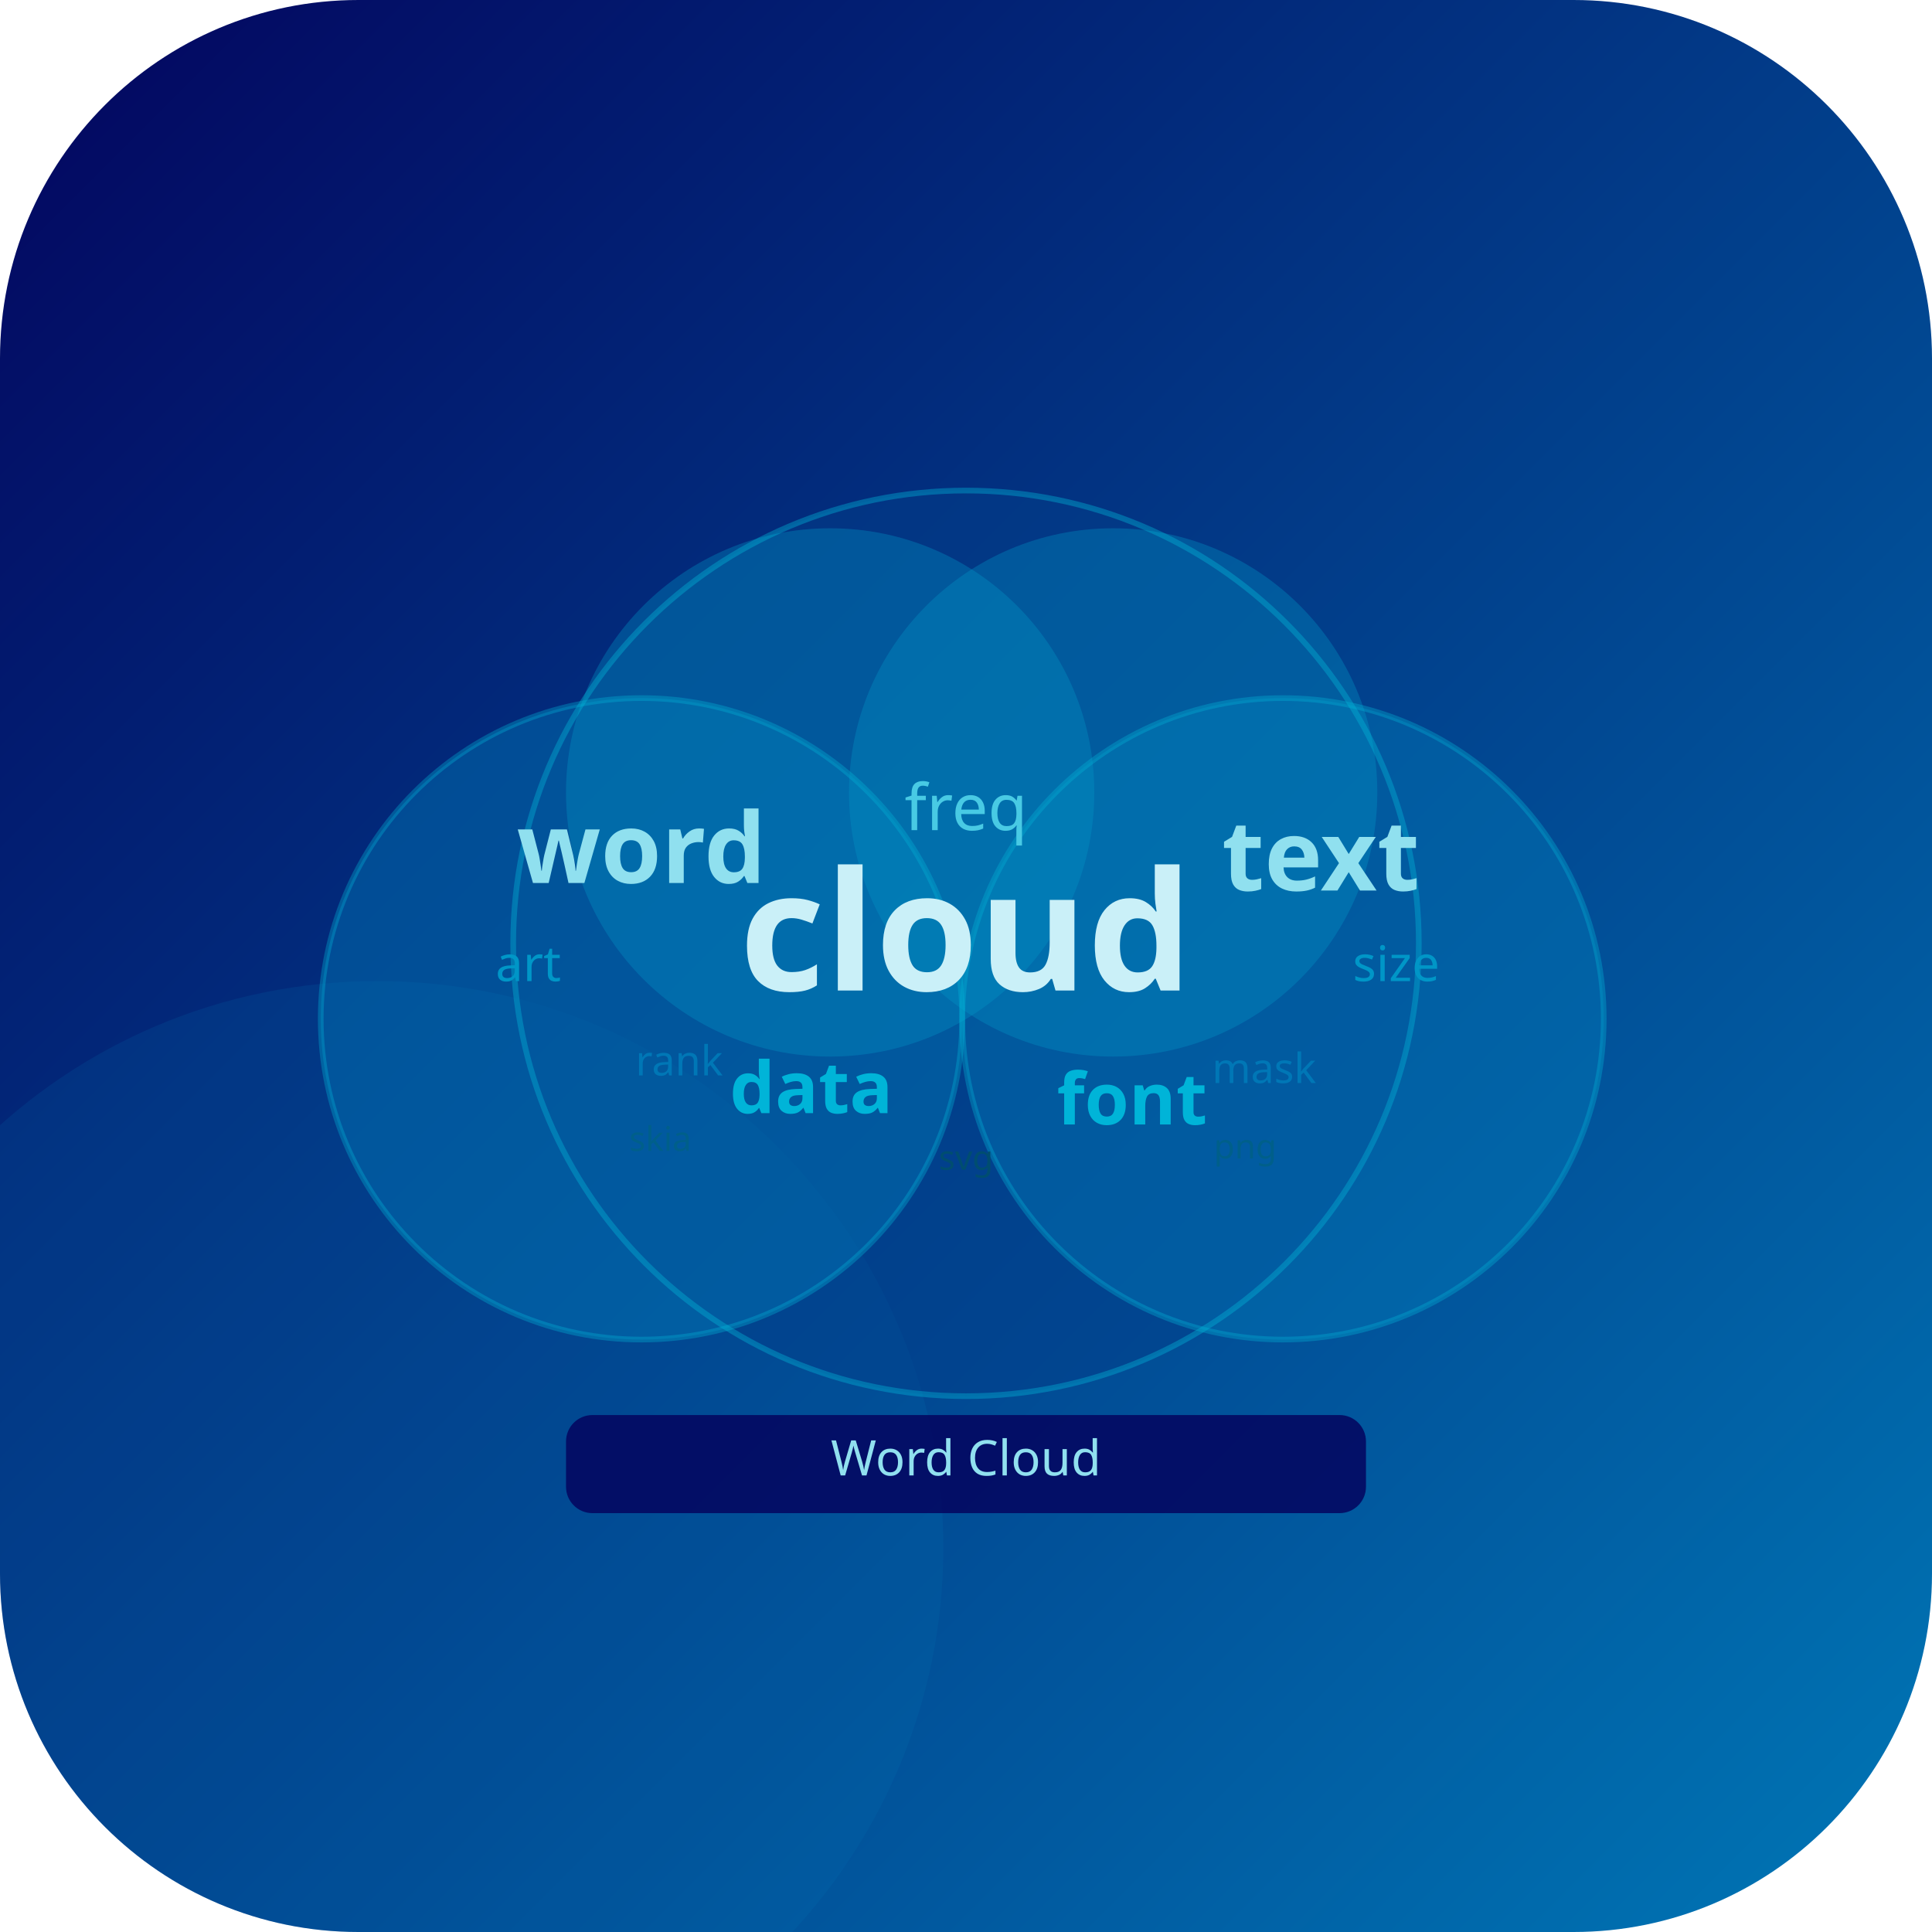
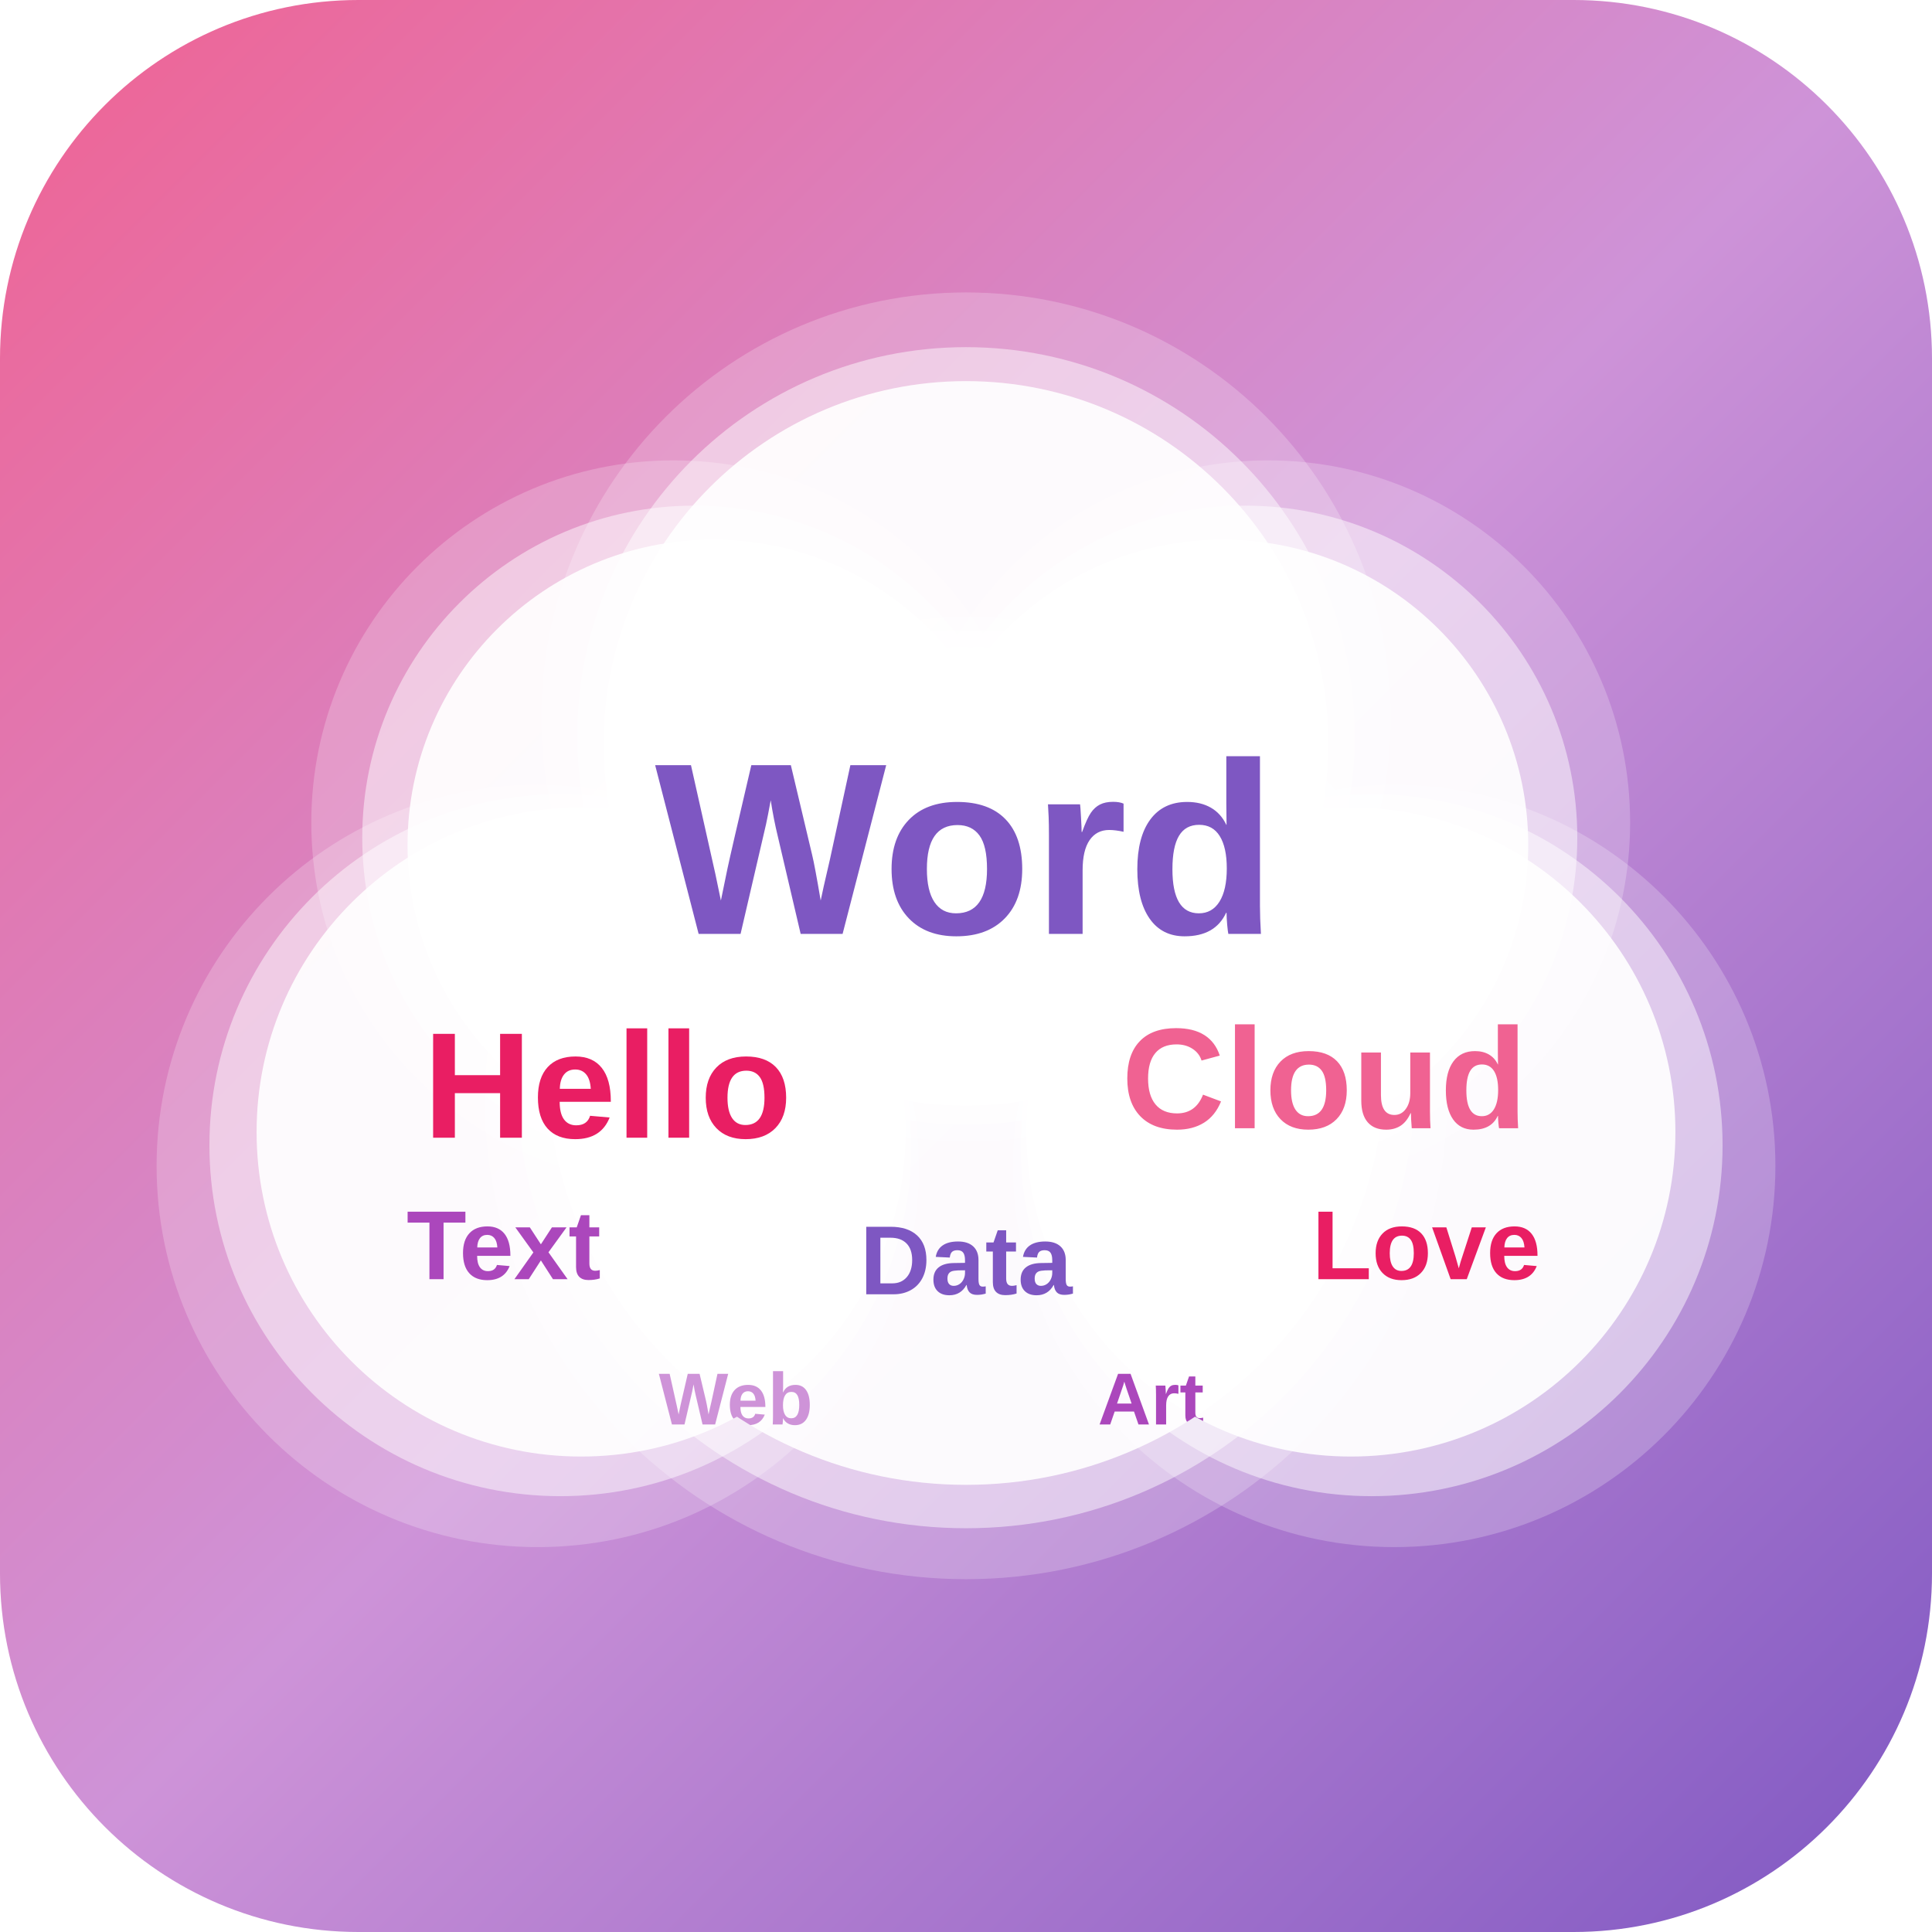
<svg xmlns="http://www.w3.org/2000/svg" viewBox="0 0 1024 1024">
  <defs>
-     <linearGradient id="bg1e" x1="0" y1="0" x2="1" y2="1">
-       <stop offset="0%" stop-color="#03045E" />
-       <stop offset="100%" stop-color="#0077B6" />
+     <linearGradient id="pinkBg" x1="0" y1="0" x2="1" y2="1">
+       <stop offset="0%" stop-color="#F06292" />
+       <stop offset="50%" stop-color="#CE93D8" />
+       <stop offset="100%" stop-color="#7E57C2" />
    </linearGradient>
-     <clipPath id="c1e">
-       <rect width="1024" height="1024" rx="190" />
+     <clipPath id="cc7">
+       <circle cx="512" cy="565" r="222" />
+       <circle cx="308" cy="600" r="172" />
+       <circle cx="716" cy="600" r="172" />
+       <circle cx="512" cy="394" r="192" />
+       <circle cx="378" cy="448" r="162" />
+       <circle cx="648" cy="448" r="162" />
    </clipPath>
  </defs>
-   <rect width="1024" height="1024" rx="190" fill="url(#bg1e)" />
-   <circle cx="200" cy="820" r="300" fill="#0077B6" opacity="0.15" clip-path="url(#c1e)" />
-   <circle cx="512" cy="500" r="240" fill="#023E8A" opacity="0.5" />
-   <circle cx="340" cy="540" r="170" fill="#0077B6" opacity="0.45" />
-   <circle cx="680" cy="540" r="170" fill="#0077B6" opacity="0.45" />
-   <circle cx="440" cy="420" r="140" fill="#0096C7" opacity="0.35" />
-   <circle cx="590" cy="420" r="140" fill="#0096C7" opacity="0.35" />
-   <circle cx="512" cy="500" r="240" fill="none" stroke="#00B4D8" stroke-width="3" opacity="0.4" />
-   <circle cx="340" cy="540" r="170" fill="none" stroke="#00B4D8" stroke-width="3" opacity="0.35" />
-   <circle cx="680" cy="540" r="170" fill="none" stroke="#00B4D8" stroke-width="3" opacity="0.35" />
-   <text x="512" y="525" text-anchor="middle" font-family="Segoe UI,sans-serif" font-size="88" font-weight="700" fill="#CAF0F8">cloud</text>
-   <text x="340" y="468" text-anchor="middle" font-family="Segoe UI,sans-serif" font-size="52" font-weight="600" fill="#90E0EF">word</text>
-   <text x="700" y="472" text-anchor="middle" font-family="Segoe UI,sans-serif" font-size="52" font-weight="600" fill="#90E0EF">text</text>
-   <text x="430" y="590" text-anchor="middle" font-family="Segoe UI,sans-serif" font-size="38" font-weight="600" fill="#00B4D8">data</text>
-   <text x="600" y="596" text-anchor="middle" font-family="Segoe UI,sans-serif" font-size="38" font-weight="600" fill="#00B4D8">font</text>
-   <text x="512" y="440" text-anchor="middle" font-family="Segoe UI,sans-serif" font-size="34" font-weight="500" fill="#48CAE4">freq</text>
-   <text x="280" y="520" text-anchor="middle" font-family="Segoe UI,sans-serif" font-size="26" fill="#0096C7">art</text>
-   <text x="740" y="520" text-anchor="middle" font-family="Segoe UI,sans-serif" font-size="26" fill="#0096C7">size</text>
-   <text x="360" y="570" text-anchor="middle" font-family="Segoe UI,sans-serif" font-size="22" fill="#0077B6">rank</text>
-   <text x="670" y="574" text-anchor="middle" font-family="Segoe UI,sans-serif" font-size="22" fill="#0077B6">mask</text>
-   <text x="350" y="610" text-anchor="middle" font-family="Segoe UI,sans-serif" font-size="18" fill="#005F8A">skia</text>
-   <text x="660" y="614" text-anchor="middle" font-family="Segoe UI,sans-serif" font-size="18" fill="#005F8A">png</text>
-   <text x="512" y="620" text-anchor="middle" font-family="Segoe UI,sans-serif" font-size="18" fill="#004D70">svg</text>
-   <rect x="300" y="750" width="424" height="52" rx="14" fill="#03045E" opacity="0.85" />
-   <text x="512" y="782" text-anchor="middle" font-family="Segoe UI,sans-serif" font-size="26" fill="#90E0EF">Word Cloud</text>
+   <rect width="1024" height="1024" rx="190" fill="url(#pinkBg)" />
+   <g fill="rgba(255,255,255,0.22)">
+     <circle cx="512" cy="582" r="255" />
+     <circle cx="285" cy="618" r="202" />
+     <circle cx="739" cy="618" r="202" />
+     <circle cx="512" cy="380" r="225" />
+     <circle cx="357" cy="436" r="192" />
+     <circle cx="672" cy="436" r="192" />
+   </g>
+   <g fill="rgba(255,255,255,0.48)">
+     <circle cx="512" cy="572" r="238" />
+     <circle cx="297" cy="607" r="186" />
+     <circle cx="727" cy="607" r="186" />
+     <circle cx="512" cy="390" r="206" />
+     <circle cx="368" cy="444" r="176" />
+     <circle cx="660" cy="444" r="176" />
+   </g>
+   <g fill="rgba(255,255,255,0.90)">
+     <circle cx="512" cy="565" r="222" />
+     <circle cx="308" cy="600" r="172" />
+     <circle cx="716" cy="600" r="172" />
+     <circle cx="512" cy="394" r="192" />
+     <circle cx="378" cy="448" r="162" />
+     <circle cx="648" cy="448" r="162" />
+   </g>
+   <g clip-path="url(#cc7)" font-family="Arial Black, Arial" font-weight="900" text-anchor="middle">
+     <text x="512" y="495" font-size="130" fill="#7E57C2">Word</text>
+     <text x="322" y="603" font-size="80" fill="#E91E63">Hello</text>
+     <text x="702" cy="603" y="598" font-size="76" fill="#F06292">Cloud</text>
+     <text x="267" y="678" font-size="52" fill="#AB47BC">Text</text>
+     <text x="512" y="686" font-size="52" fill="#7E57C2">Data</text>
+     <text x="756" y="678" font-size="52" fill="#E91E63">Love</text>
+     <text x="390" y="755" font-size="39" fill="#CE93D8">Web</text>
+     <text x="610" y="755" font-size="39" fill="#AB47BC">Art</text>
+   </g>
</svg>
